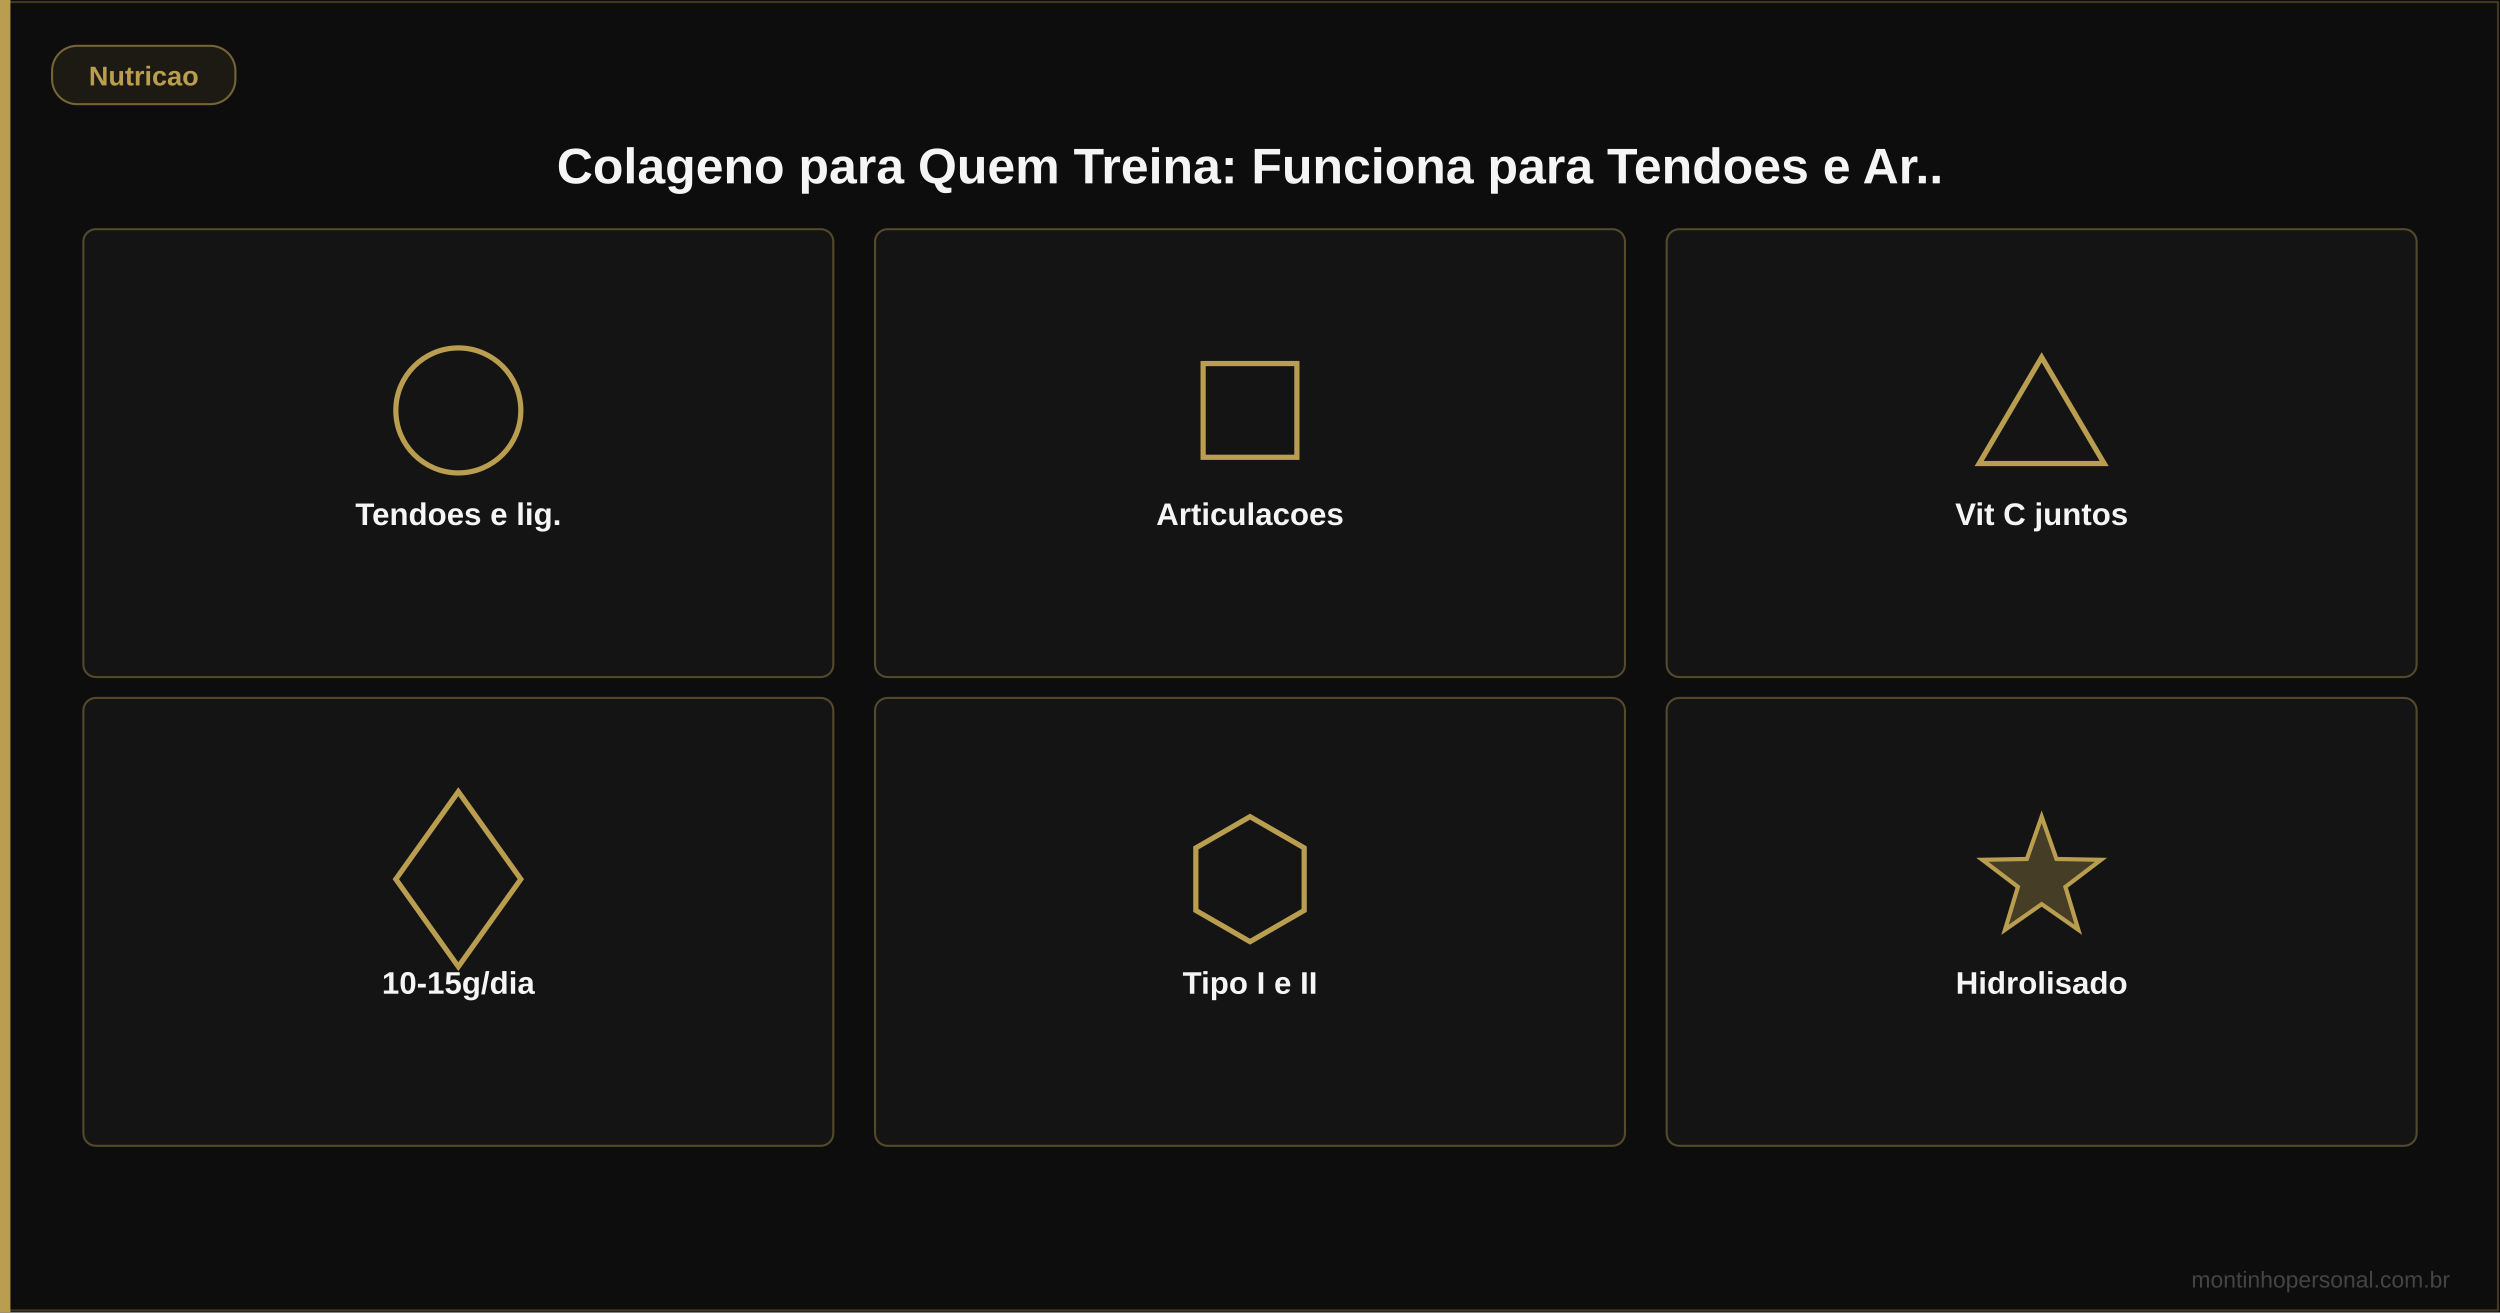
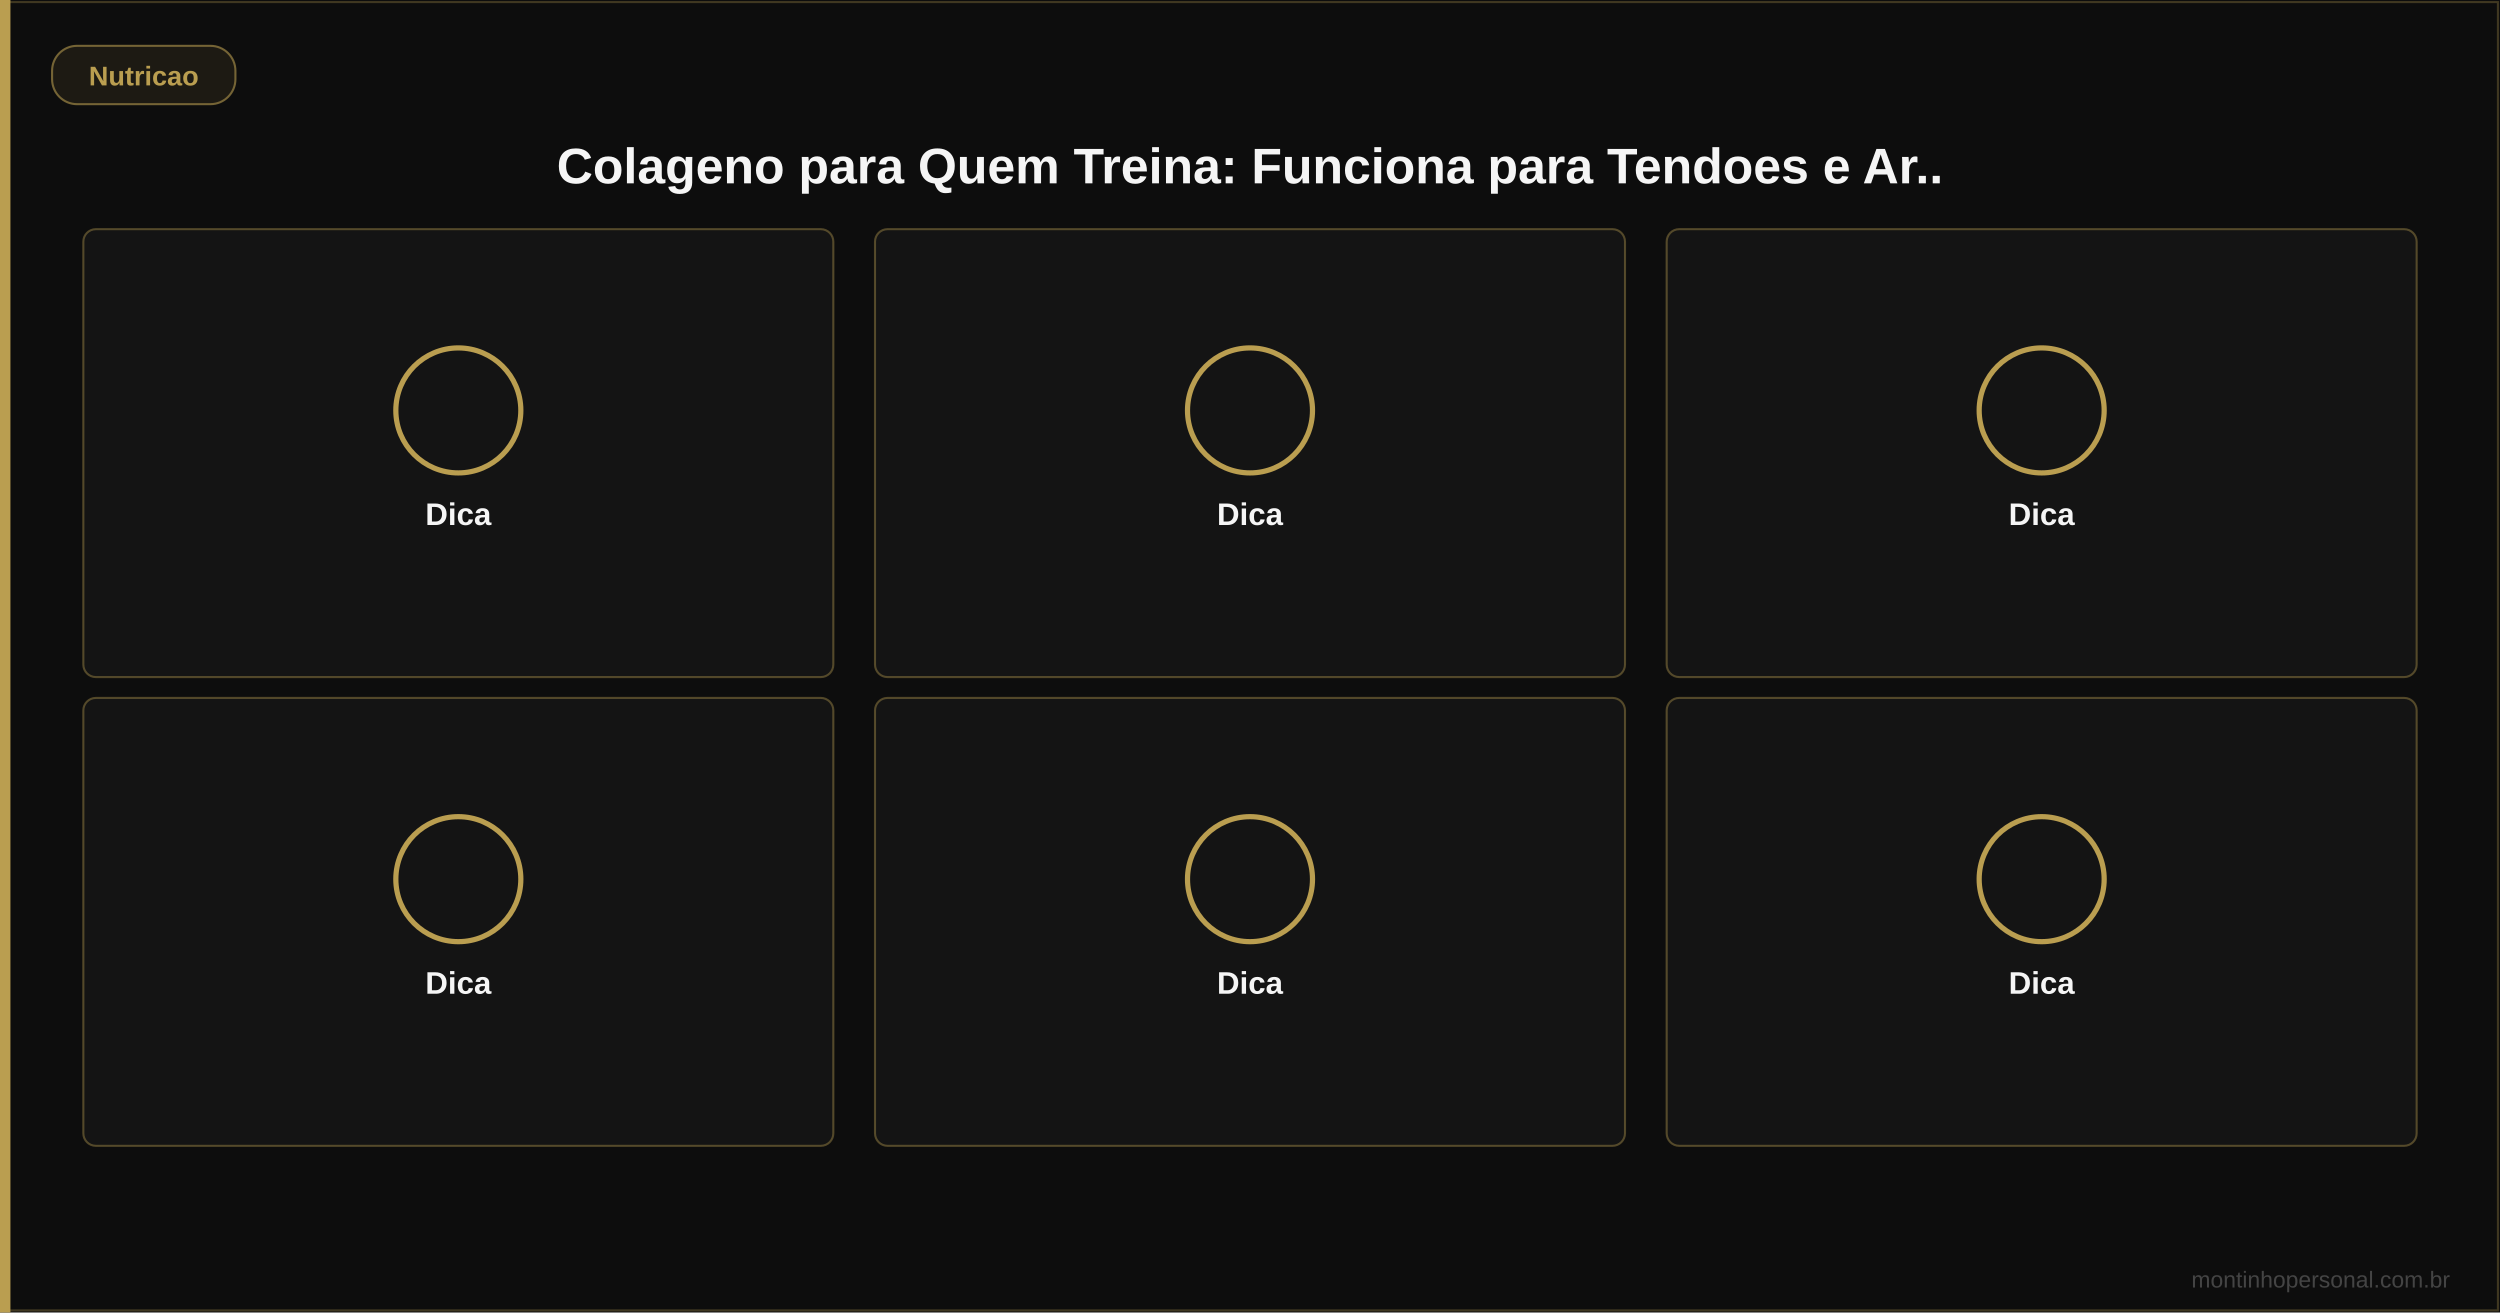
<svg xmlns="http://www.w3.org/2000/svg" viewBox="0 0 1200 630" width="1200" height="630" role="img" aria-label="Colageno para Quem Treina: Funciona para Tendoes e Articulacoes?">
  <rect width="1200" height="630" fill="#0d0d0d" />
  <rect x="0" y="0" width="5" height="630" fill="#BA9E50" />
  <rect x="1" y="1" width="1198" height="628" fill="none" stroke="#BA9E50" stroke-width="1" opacity="0.3" />
  <rect x="25" y="22" width="88" height="28" rx="12" fill="#BA9E50" fill-opacity="0.15" stroke="#BA9E50" stroke-width="1" opacity="0.6" />
  <text x="69" y="41" font-family="Arial,sans-serif" font-size="13" fill="#BA9E50" text-anchor="middle" font-weight="600">Nutricao</text>
  <text x="600" y="88" font-family="Arial,sans-serif" font-size="24" fill="#F5F5F5" text-anchor="middle" font-weight="bold">Colageno para Quem Treina: Funciona para Tendoes e Ar..</text>
  <rect x="40" y="110" width="360" height="215" rx="6" fill="#141414" stroke="#BA9E50" stroke-width="1" stroke-opacity="0.4" />
  <circle cx="220" cy="197" r="30" fill="none" stroke="#BA9E50" stroke-width="2.5" />
-   <text x="220" y="252" font-family="Arial,sans-serif" font-size="15" fill="#F5F5F5" text-anchor="middle" font-weight="600">Tendoes e lig.</text>
+   <text x="220" y="252" font-family="Arial,sans-serif" font-size="15" fill="#F5F5F5" text-anchor="middle" font-weight="600">Dica</text>
  <rect x="420" y="110" width="360" height="215" rx="6" fill="#141414" stroke="#BA9E50" stroke-width="1" stroke-opacity="0.4" />
-   <rect x="577.5" y="174.5" width="45.0" height="45.0" fill="none" stroke="#BA9E50" stroke-width="2.5" />
-   <text x="600" y="252" font-family="Arial,sans-serif" font-size="15" fill="#F5F5F5" text-anchor="middle" font-weight="600">Articulacoes</text>
+   <circle cx="600" cy="197" r="30" fill="none" stroke="#BA9E50" stroke-width="2.5" />
+   <text x="600" y="252" font-family="Arial,sans-serif" font-size="15" fill="#F5F5F5" text-anchor="middle" font-weight="600">Dica</text>
  <rect x="800" y="110" width="360" height="215" rx="6" fill="#141414" stroke="#BA9E50" stroke-width="1" stroke-opacity="0.4" />
-   <polygon points="980,171.5 950,222.5 1010,222.5" fill="none" stroke="#BA9E50" stroke-width="2.5" />
-   <text x="980" y="252" font-family="Arial,sans-serif" font-size="15" fill="#F5F5F5" text-anchor="middle" font-weight="600">Vit C juntos</text>
+   <circle cx="980" cy="197" r="30" fill="none" stroke="#BA9E50" stroke-width="2.5" />
+   <text x="980" y="252" font-family="Arial,sans-serif" font-size="15" fill="#F5F5F5" text-anchor="middle" font-weight="600">Dica</text>
  <rect x="40" y="335" width="360" height="215" rx="6" fill="#141414" stroke="#BA9E50" stroke-width="1" stroke-opacity="0.4" />
-   <polygon points="220,380.0 250,422 220,464.0 190,422" fill="none" stroke="#BA9E50" stroke-width="2.5" />
-   <text x="220" y="477" font-family="Arial,sans-serif" font-size="15" fill="#F5F5F5" text-anchor="middle" font-weight="600">10-15g/dia</text>
+   <circle cx="220" cy="422" r="30" fill="none" stroke="#BA9E50" stroke-width="2.5" />
+   <text x="220" y="477" font-family="Arial,sans-serif" font-size="15" fill="#F5F5F5" text-anchor="middle" font-weight="600">Dica</text>
  <rect x="420" y="335" width="360" height="215" rx="6" fill="#141414" stroke="#BA9E50" stroke-width="1" stroke-opacity="0.4" />
-   <polygon points="626.0,407.0 626.0,437.0 600.0,452.0 574.0,437.0 574.0,407.0 600.0,392.0" fill="none" stroke="#BA9E50" stroke-width="2.5" />
-   <text x="600" y="477" font-family="Arial,sans-serif" font-size="15" fill="#F5F5F5" text-anchor="middle" font-weight="600">Tipo I e II</text>
+   <circle cx="600" cy="422" r="30" fill="none" stroke="#BA9E50" stroke-width="2.5" />
+   <text x="600" y="477" font-family="Arial,sans-serif" font-size="15" fill="#F5F5F5" text-anchor="middle" font-weight="600">Dica</text>
  <rect x="800" y="335" width="360" height="215" rx="6" fill="#141414" stroke="#BA9E50" stroke-width="1" stroke-opacity="0.4" />
-   <polygon points="980.0,392.0 987.1,412.3 1008.5,412.7 991.4,425.7 997.6,446.3 980.0,434.0 962.4,446.3 968.6,425.7 951.5,412.7 972.9,412.3" fill="#BA9E50" fill-opacity="0.3" stroke="#BA9E50" stroke-width="2" />
-   <text x="980" y="477" font-family="Arial,sans-serif" font-size="15" fill="#F5F5F5" text-anchor="middle" font-weight="600">Hidrolisado</text>
+   <circle cx="980" cy="422" r="30" fill="none" stroke="#BA9E50" stroke-width="2.5" />
+   <text x="980" y="477" font-family="Arial,sans-serif" font-size="15" fill="#F5F5F5" text-anchor="middle" font-weight="600">Dica</text>
  <text x="1176" y="618" font-family="Arial,sans-serif" font-size="11" fill="#444" text-anchor="end">montinhopersonal.com.br</text>
</svg>
